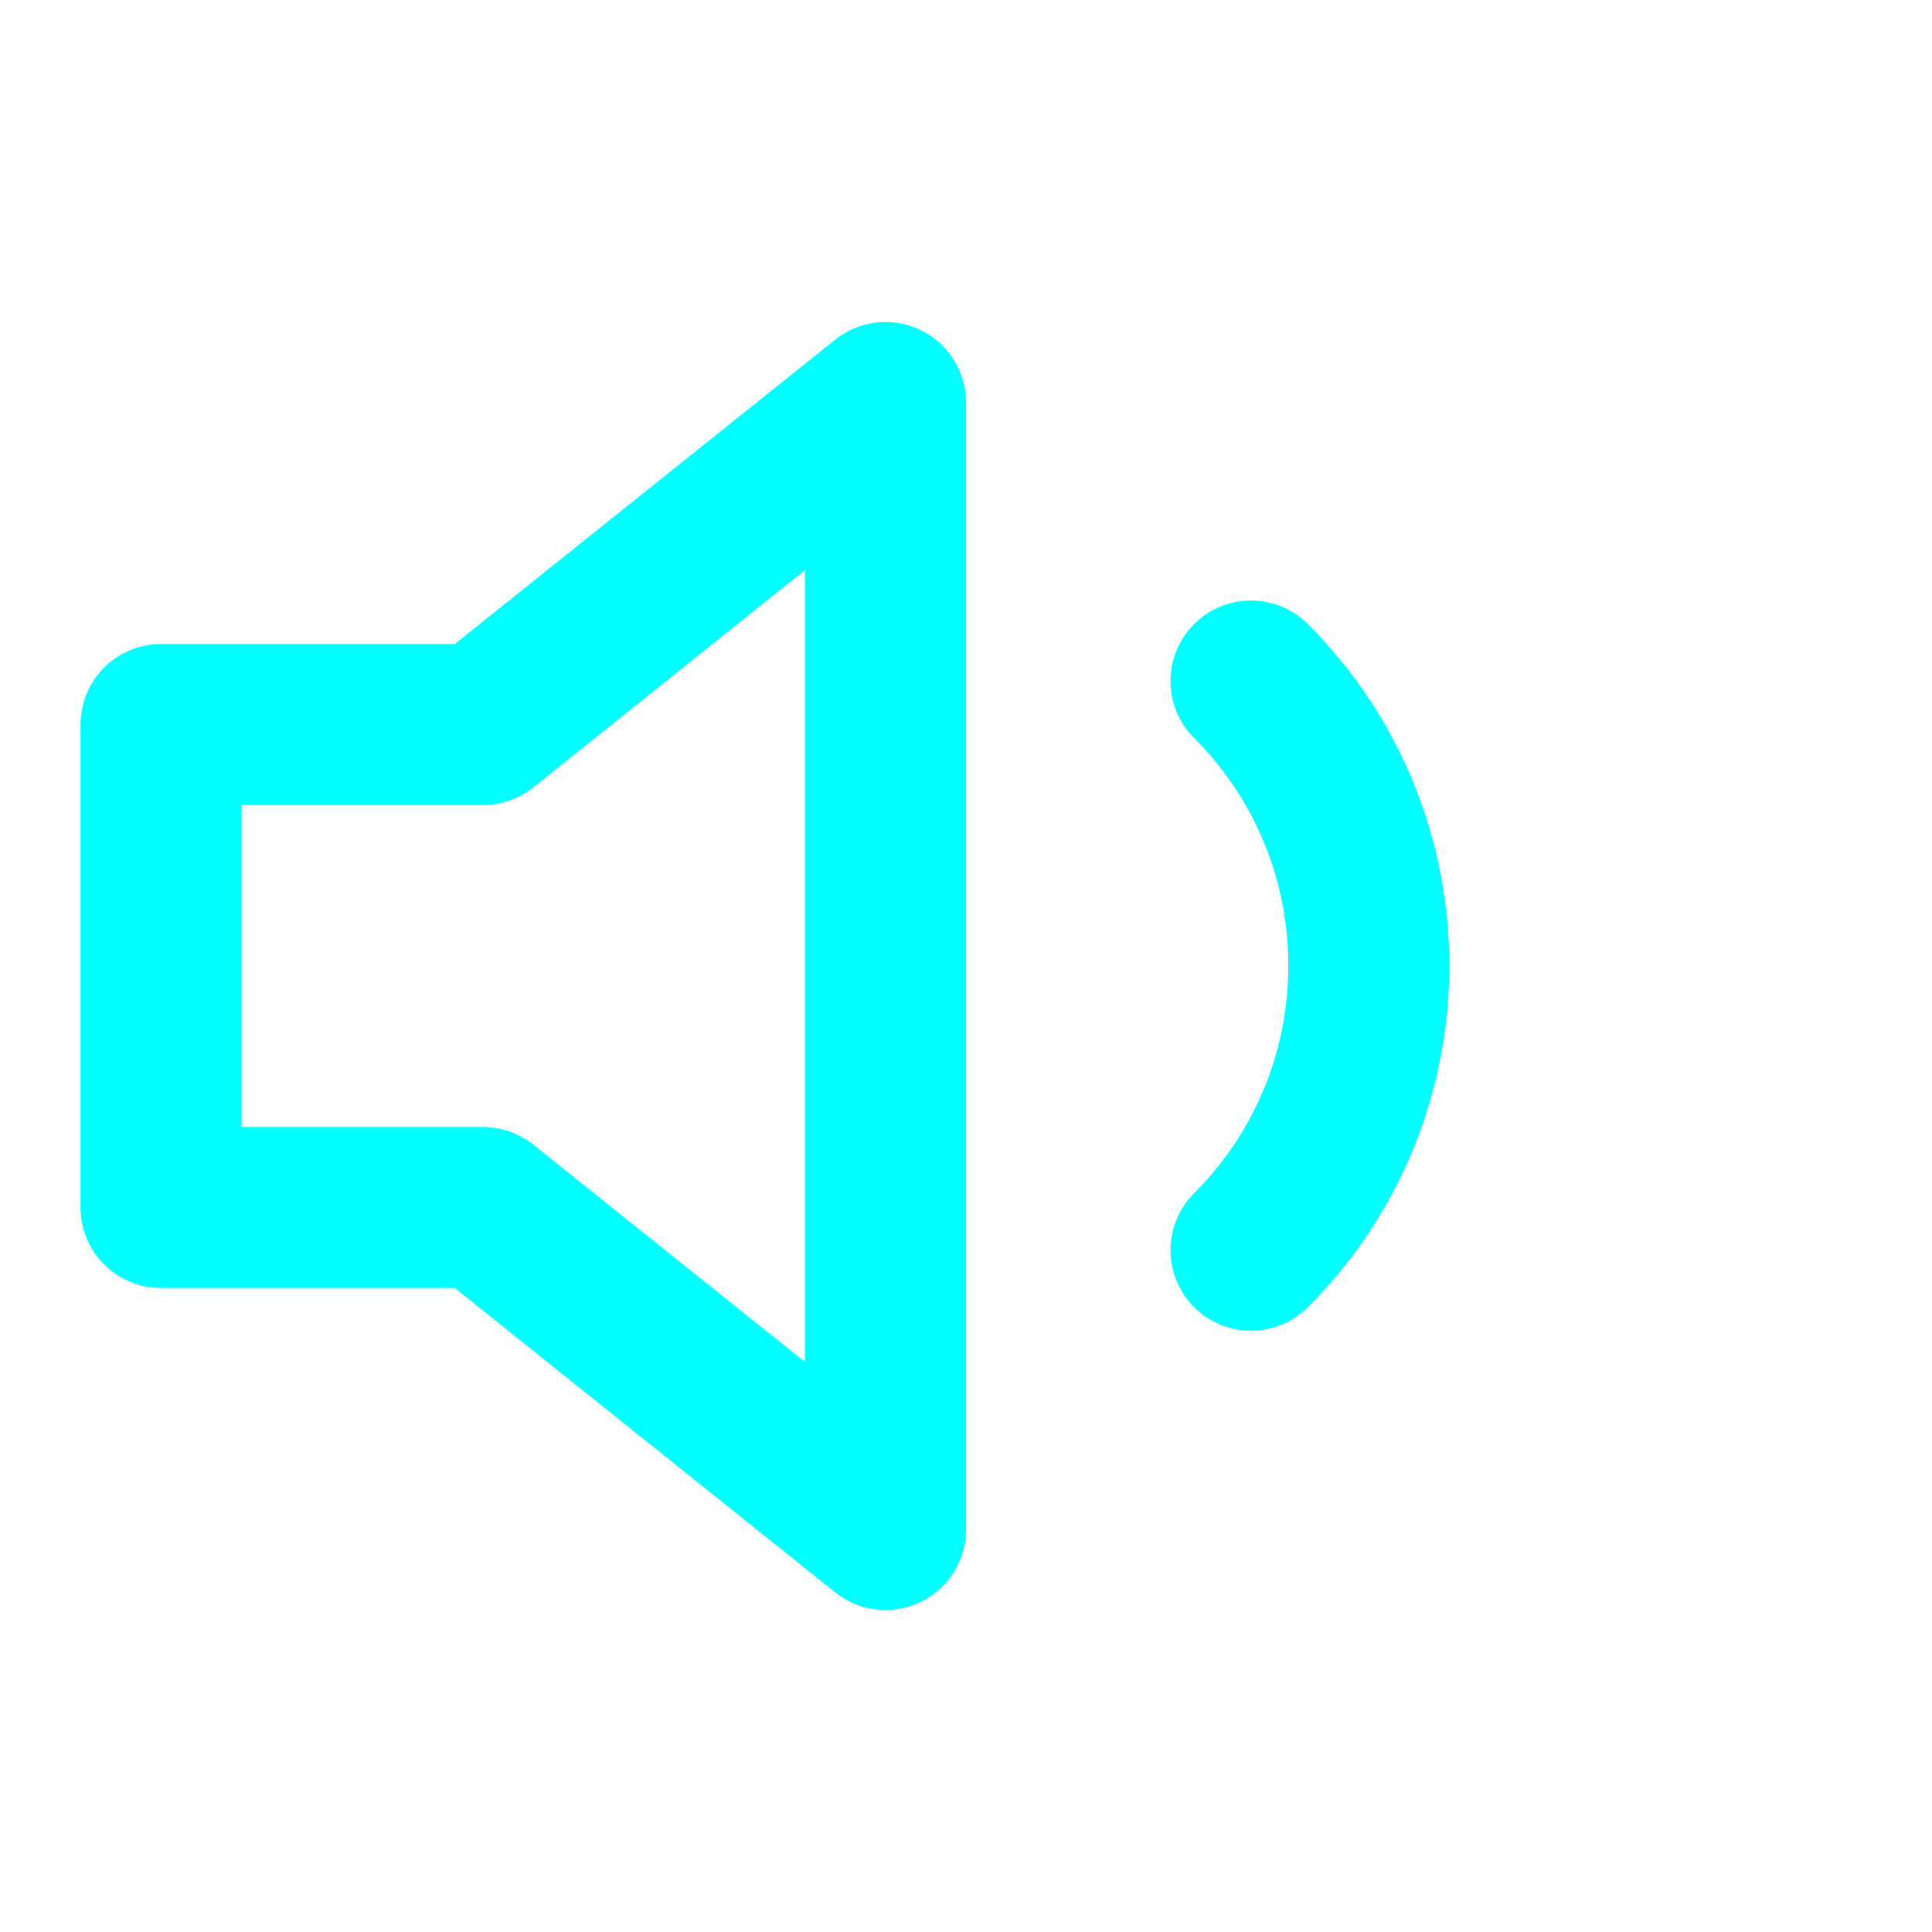
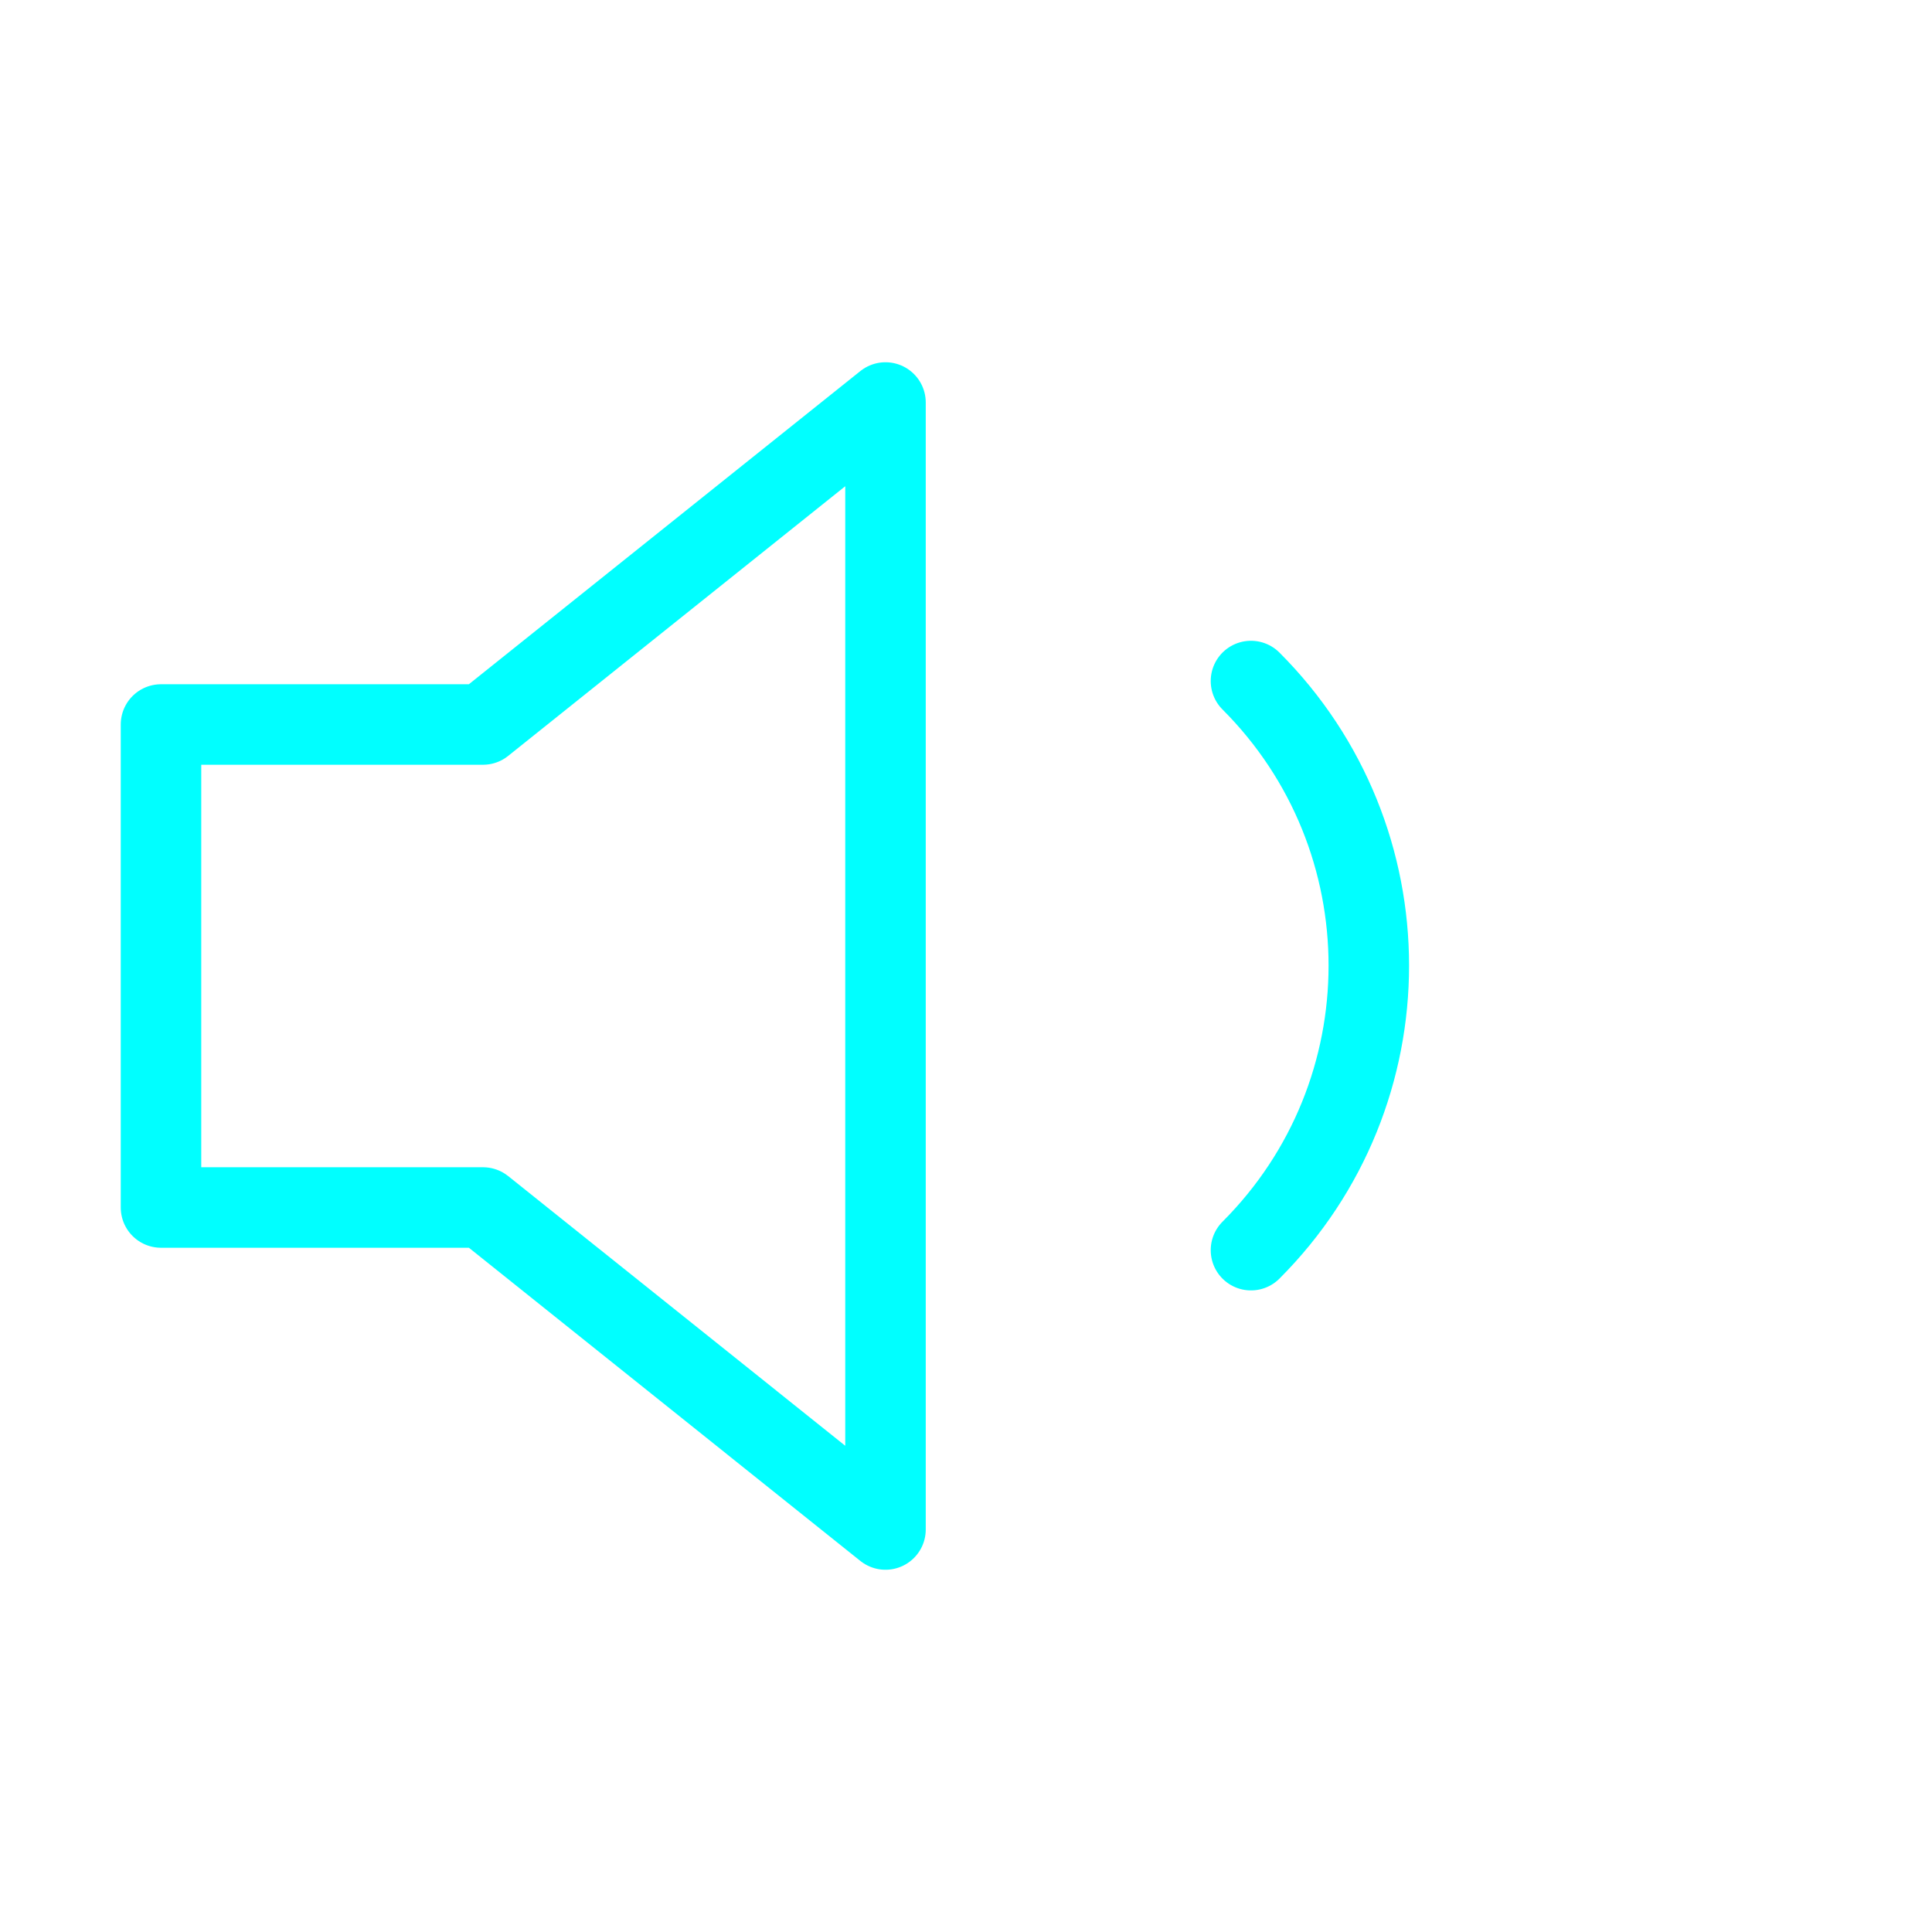
- <svg xmlns="http://www.w3.org/2000/svg" width="32" height="32" viewBox="0 0 24 24" fill="none" stroke="cyan" stroke-width="2" stroke-linecap="round" stroke-linejoin="round" class="feather feather-volume-1">
+ <svg xmlns="http://www.w3.org/2000/svg" width="32" height="32" viewBox="0 0 24 24" fill="none" stroke="cyan" stroke-width="1" stroke-linecap="round" stroke-linejoin="round" class="feather feather-volume-1">
  <polygon points="11 5 6 9 2 9 2 15 6 15 11 19 11 5" />
  <path d="M15.54 8.46a5 5 0 0 1 0 7.07" />
</svg>
